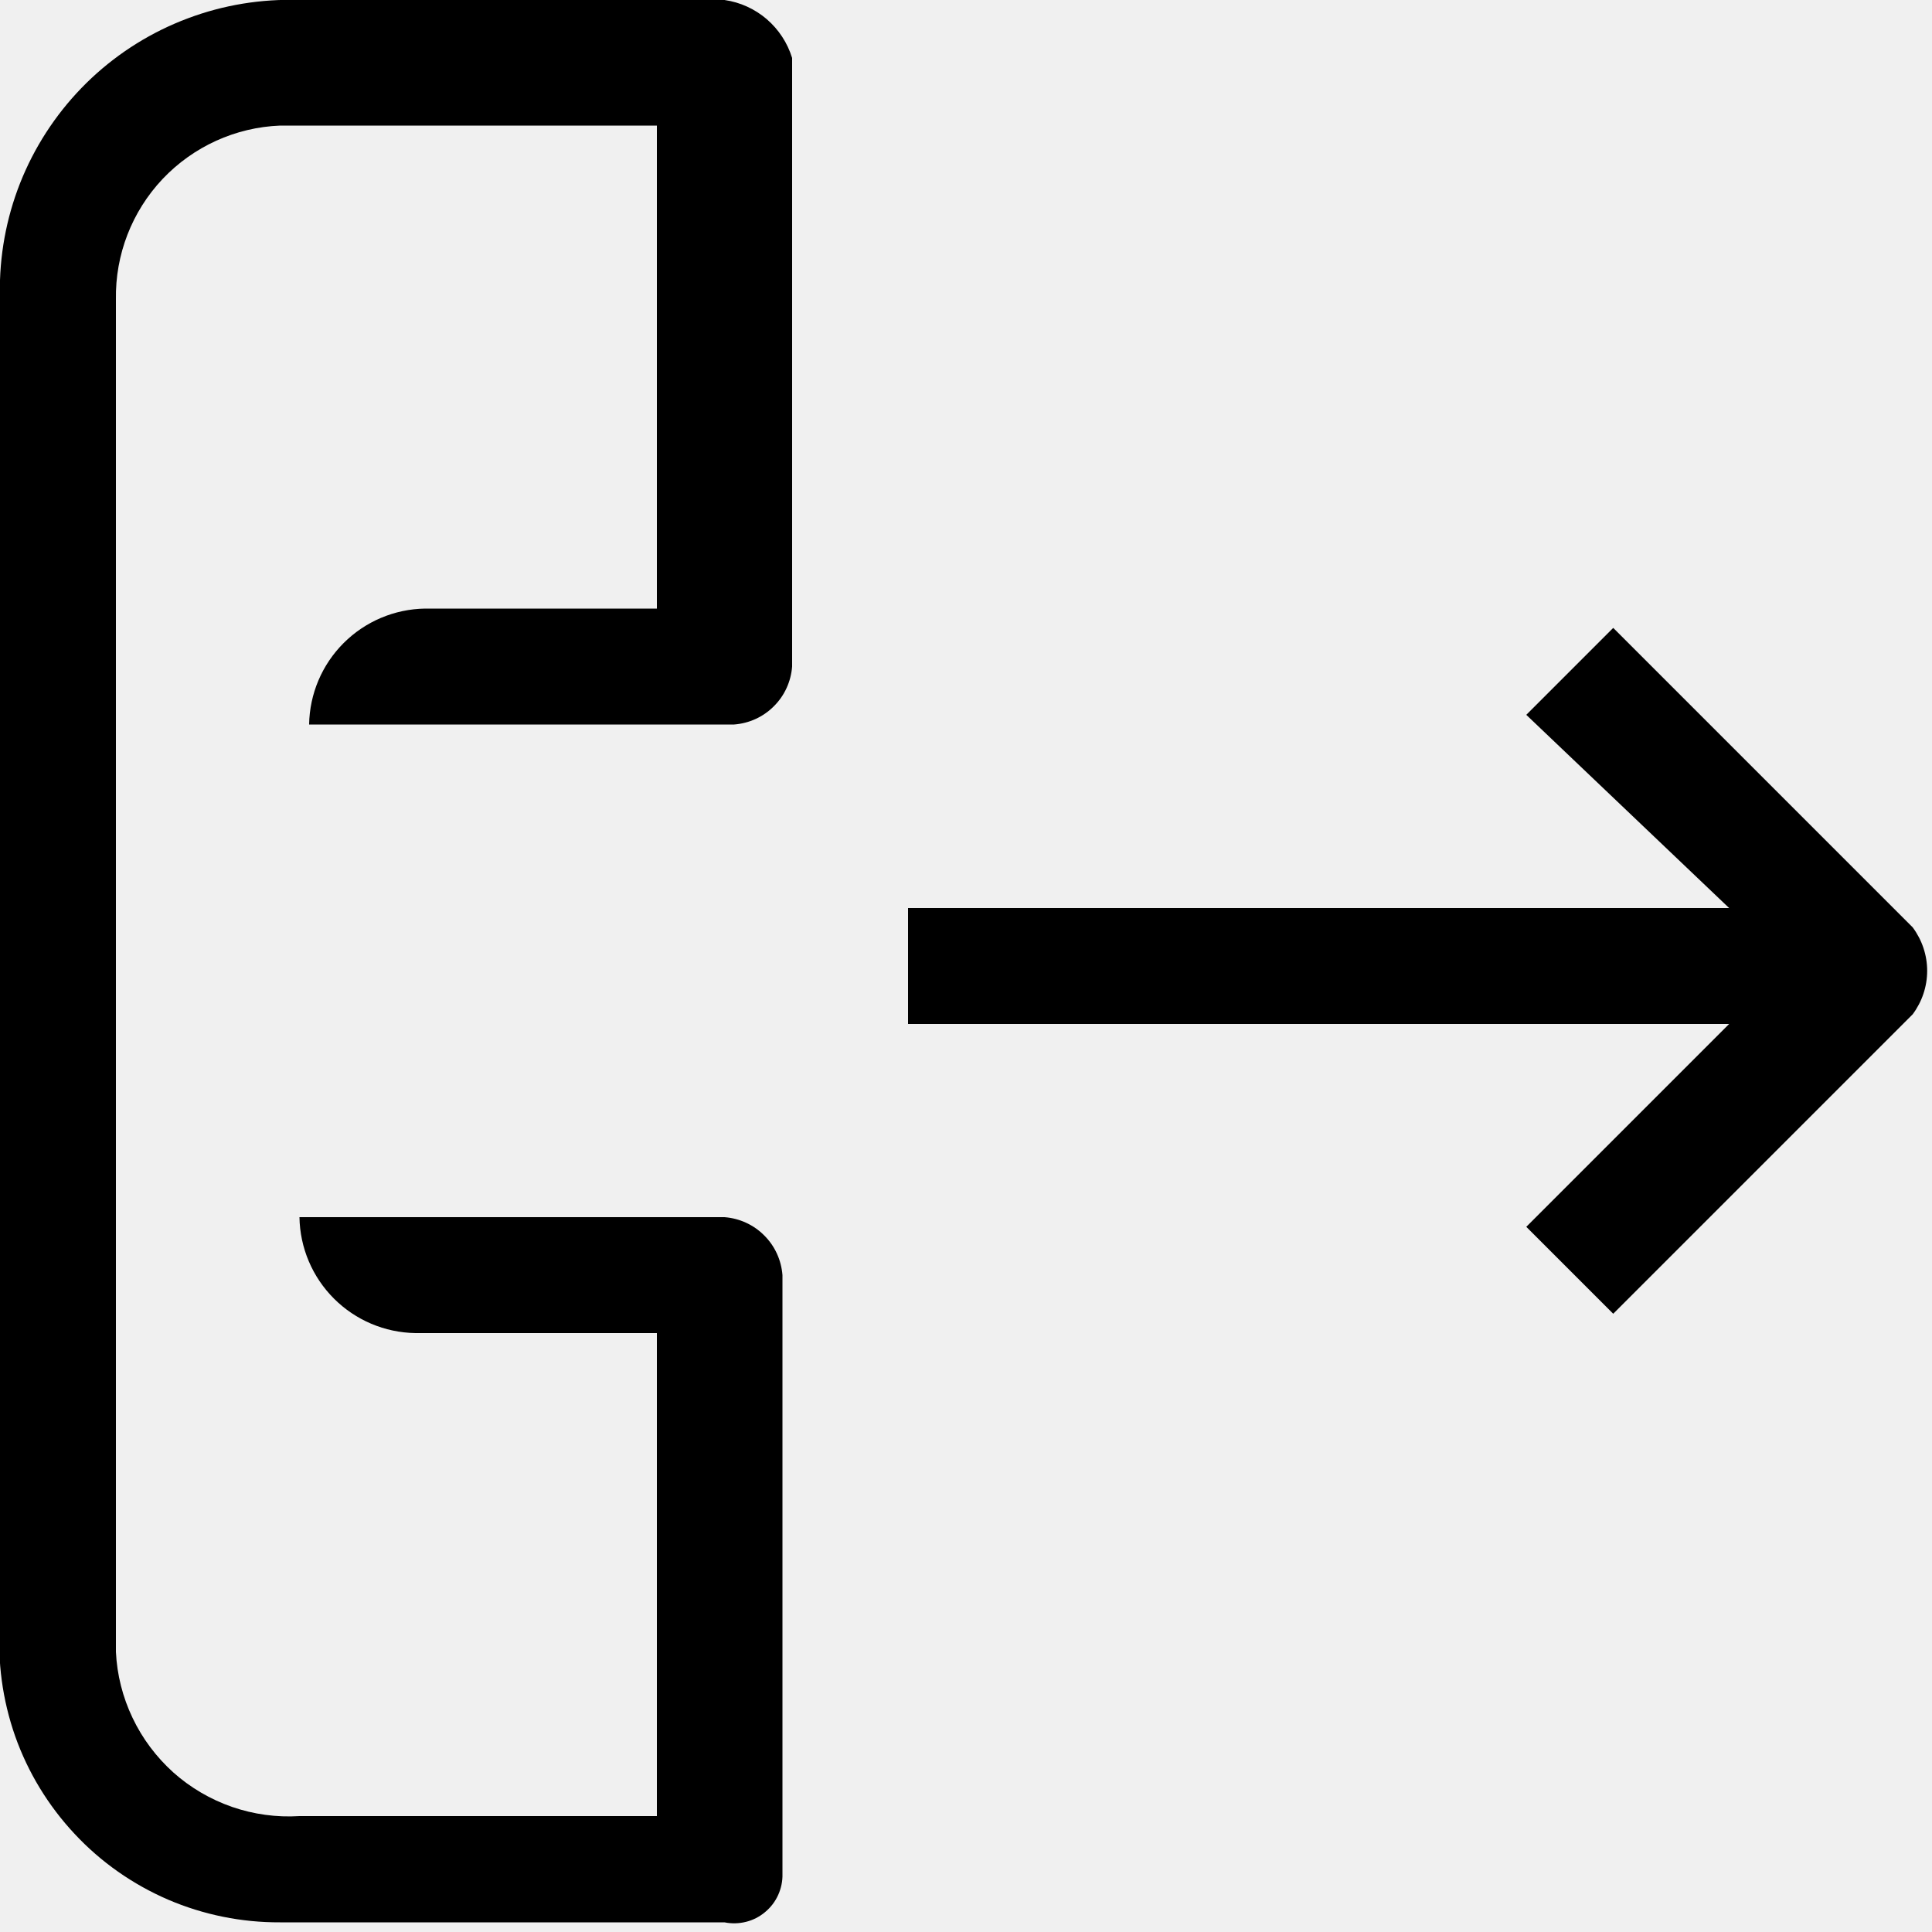
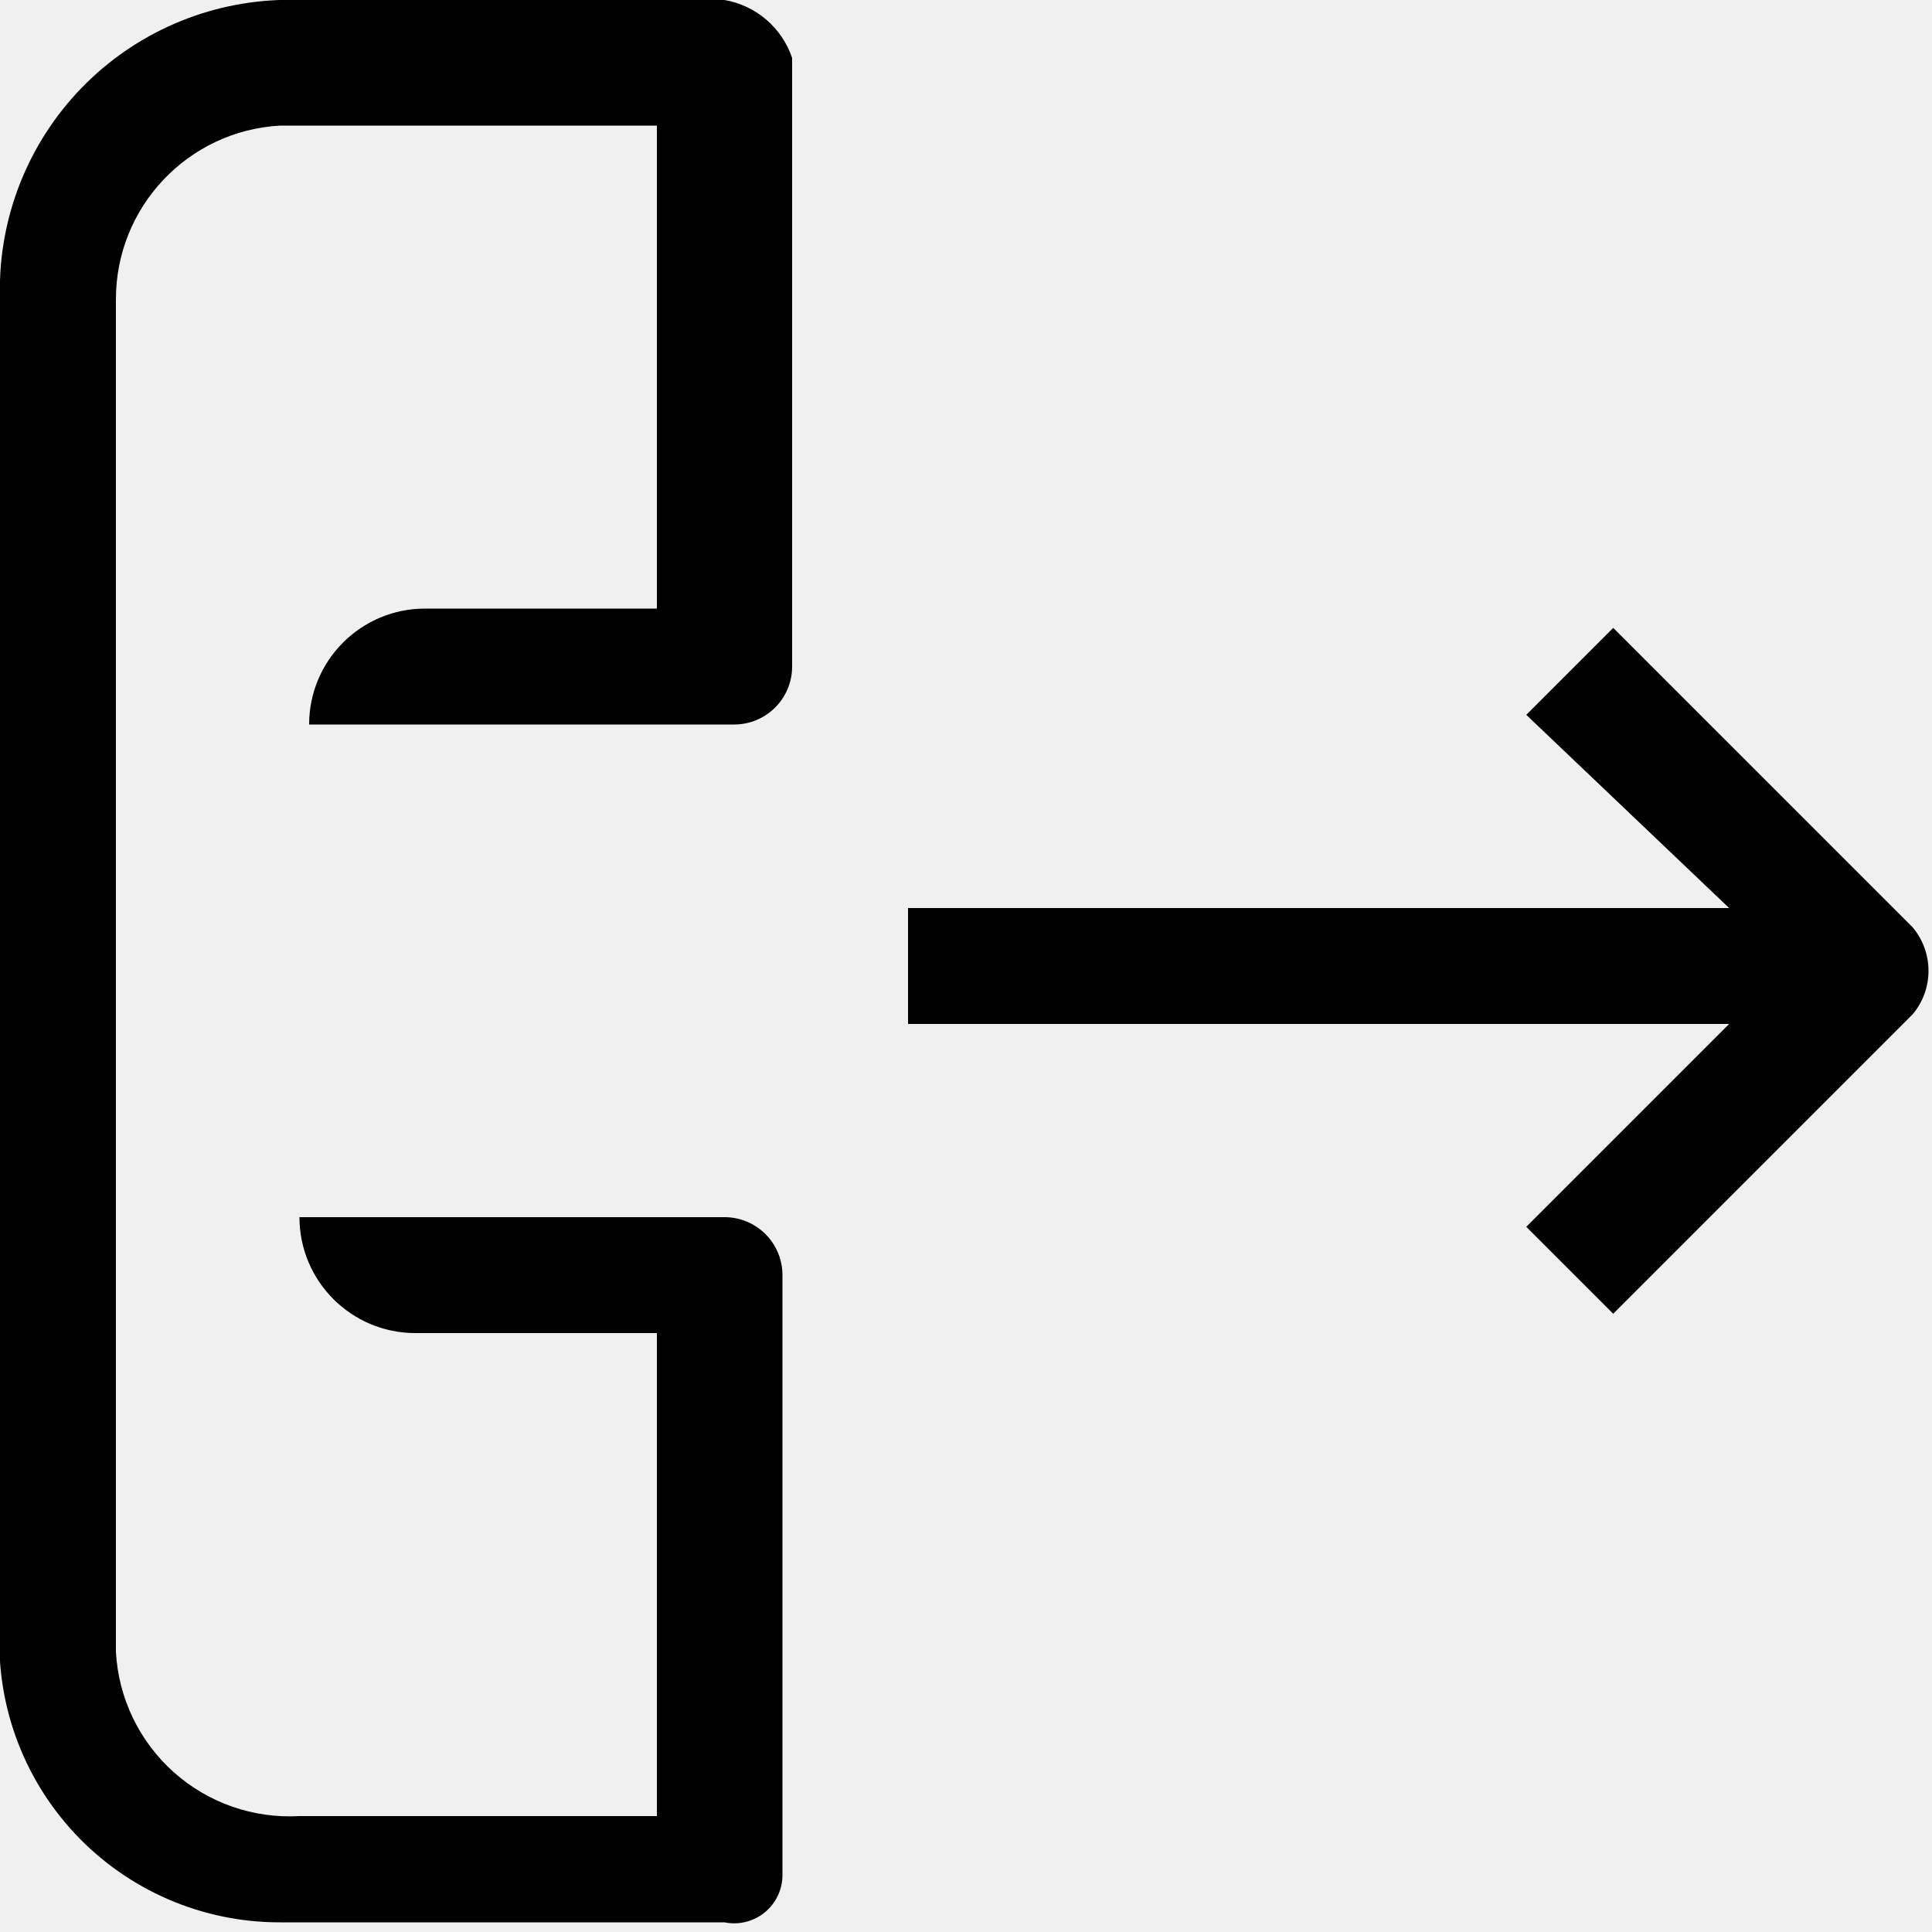
- <svg xmlns="http://www.w3.org/2000/svg" width="20" height="20" viewBox="0 0 20 20" fill="none">
-   <g clip-path="url(#clip0)">
-     <path d="M17.9 9.4H9.4V10.6H17.9L15.8 12.7L16.7 13.6L19.8 10.5C19.897 10.37 19.95 10.212 19.95 10.05C19.95 9.888 19.897 9.73 19.8 9.6L16.7 6.5L15.8 7.4L17.9 9.4Z" fill="black" />
-     <path d="M8.1 19.4V13.2C8.088 13.045 8.022 12.899 7.911 12.789C7.801 12.678 7.655 12.612 7.5 12.6H3.1C3.105 12.917 3.233 13.219 3.457 13.443C3.681 13.667 3.983 13.795 4.3 13.8H6.8V18.8H3.1C2.863 18.815 2.626 18.782 2.402 18.705C2.178 18.627 1.971 18.506 1.794 18.348C1.618 18.189 1.474 17.998 1.372 17.783C1.27 17.569 1.211 17.337 1.2 17.1V3.1C1.192 2.637 1.365 2.19 1.683 1.853C2.001 1.517 2.438 1.318 2.9 1.3H6.8V6.3H4.4C4.083 6.305 3.781 6.433 3.557 6.657C3.333 6.881 3.205 7.183 3.2 7.5H7.6C7.755 7.488 7.901 7.422 8.011 7.311C8.122 7.201 8.188 7.055 8.2 6.9V0.6C8.152 0.444 8.061 0.305 7.937 0.198C7.813 0.092 7.662 0.023 7.5 1.23734e-05H3.1C2.706 -0.013 2.313 0.051 1.944 0.19C1.575 0.328 1.237 0.538 0.949 0.807C0.661 1.077 0.429 1.4 0.266 1.759C0.103 2.118 0.013 2.506 1.46306e-05 2.9V16.8C-0.029 17.198 0.025 17.597 0.157 17.973C0.29 18.349 0.5 18.693 0.772 18.984C1.044 19.276 1.374 19.507 1.74 19.665C2.106 19.822 2.501 19.902 2.9 19.9H7.5C7.574 19.915 7.649 19.913 7.722 19.895C7.795 19.877 7.863 19.842 7.92 19.794C7.978 19.746 8.024 19.686 8.055 19.618C8.086 19.549 8.102 19.475 8.1 19.4Z" fill="black" />
+ <svg xmlns="http://www.w3.org/2000/svg" width="20" height="20" fill="none">
+   <g clip-path="url(#clip0)" fill="#000">
+     <path d="M17.9 9.4H9.4v1.2h8.5l-2.1 2.1.9.9 3.1-3.1a.7.7 0 000-.9l-3.1-3.1-.9.9 2.1 2zM8.1 19.4v-6.2a.6.6 0 00-.6-.6H3.1a1.2 1.2 0 001.2 1.2h2.5v5H3.1a1.8 1.8 0 01-1.9-1.7v-14a1.8 1.8 0 011.7-1.8h3.9v5H4.4a1.2 1.2 0 00-1.2 1.2h4.4a.6.6 0 00.6-.6V.6a.9.9 0 00-.7-.6H3.1A3 3 0 000 2.9v13.9a2.9 2.9 0 002.9 3.1h4.6a.5.5 0 00.6-.5z" />
  </g>
  <defs>
    <clipPath id="clip0">
-       <rect width="20" height="20" fill="white" />
+       <path fill="#fff" d="M0 0h20v20H0z" />
    </clipPath>
  </defs>
</svg>
